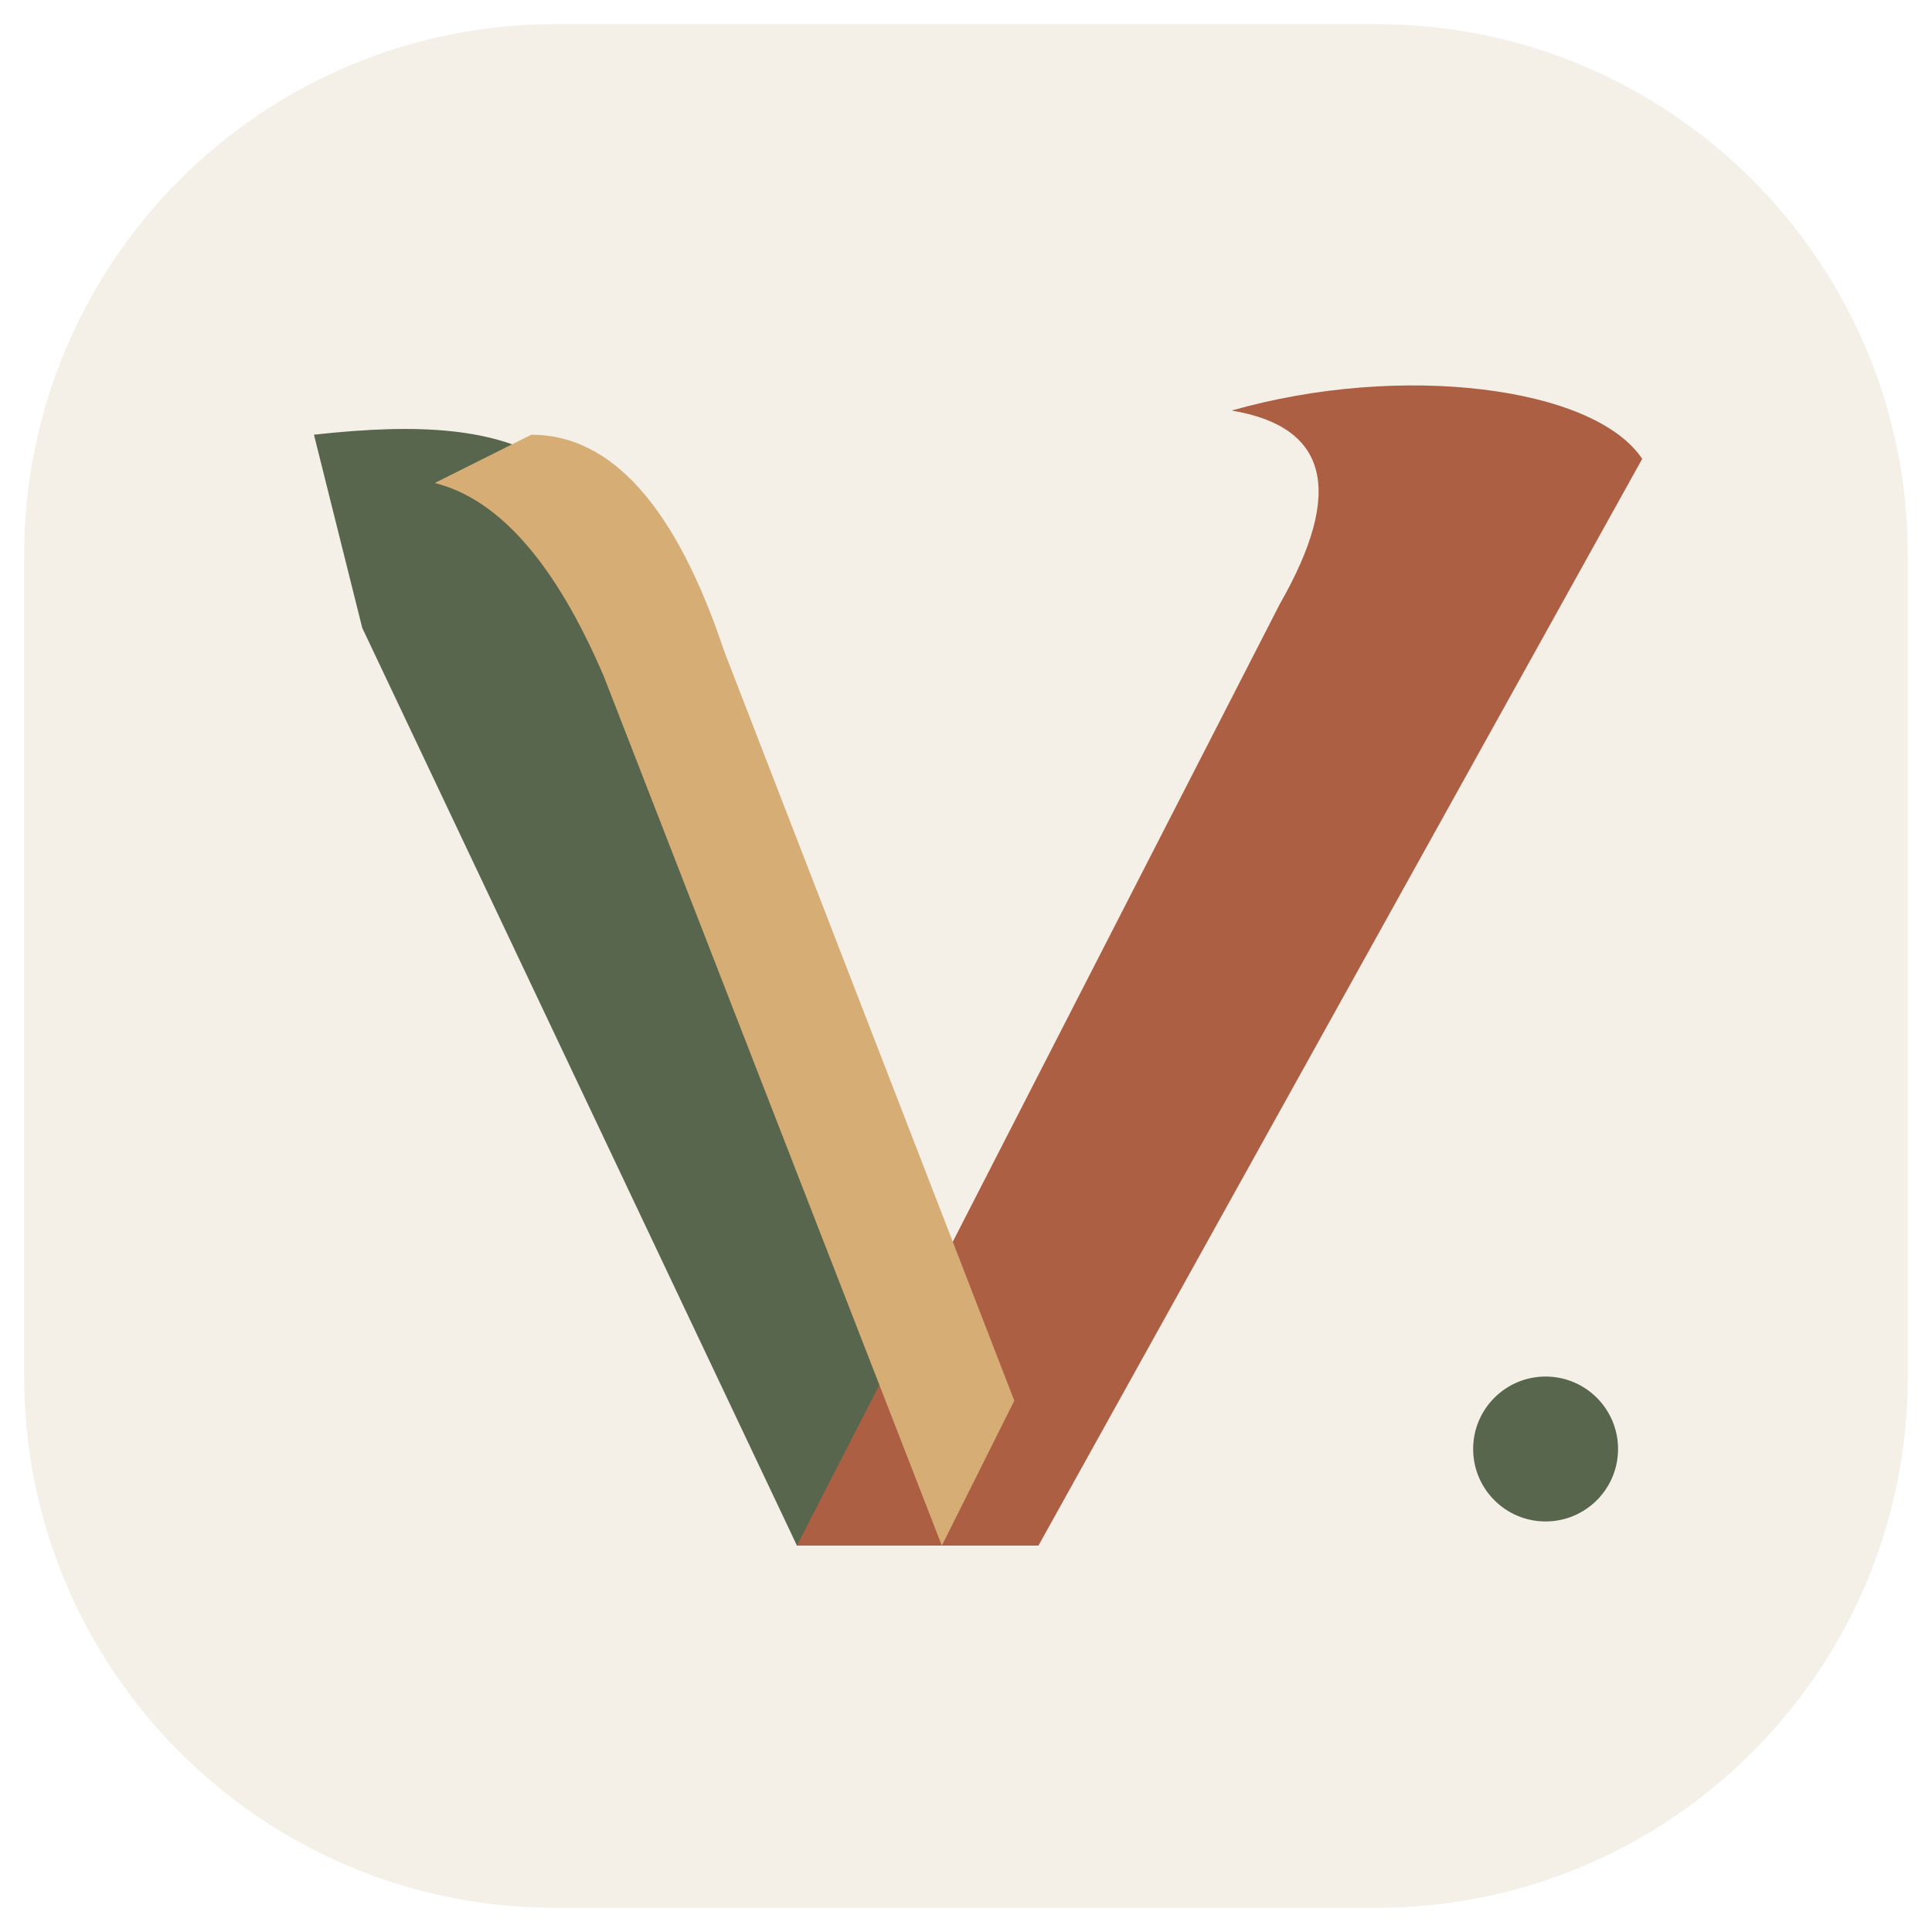
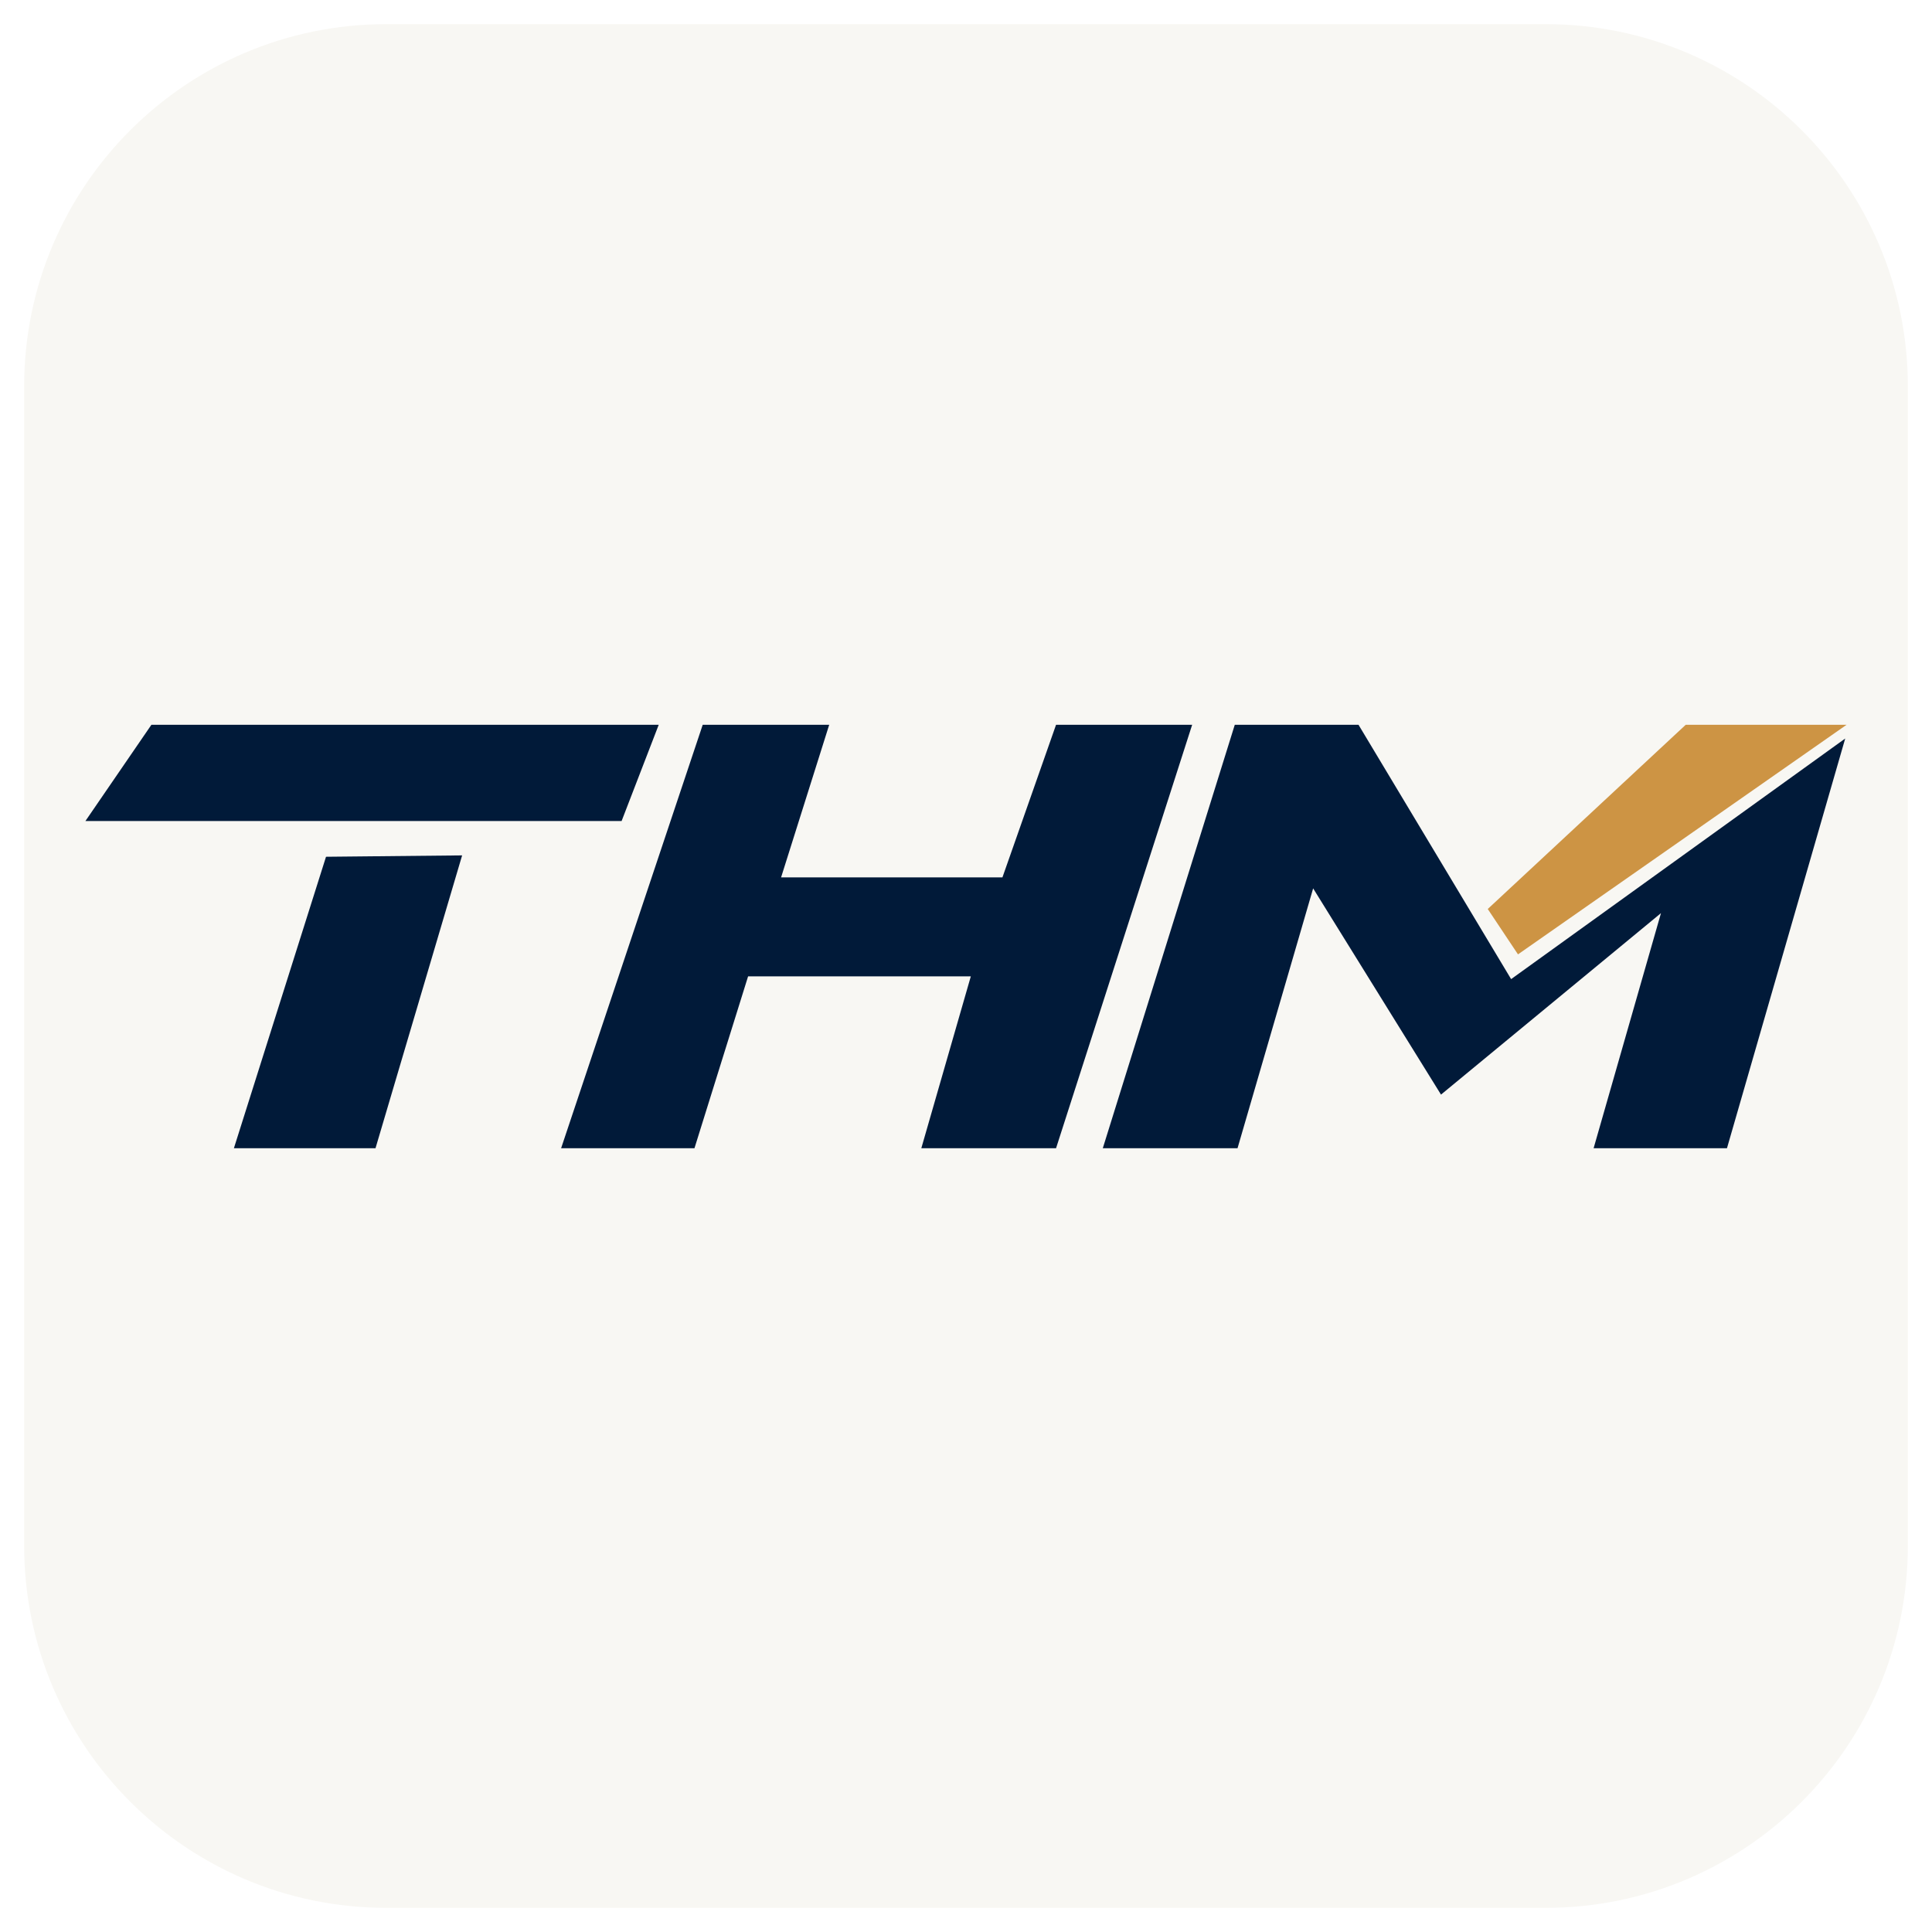
- <svg xmlns="http://www.w3.org/2000/svg" viewBox="0 0 80 80" role="img" aria-label="V — Vuong">
-   <rect x="1" y="1" width="78" height="78" rx="22" fill="#f4f0e8" />
-   <path d="M13 18C22 17 25 19 28 27L42 64H33L15 26Z" fill="#57664d" />
-   <path d="M51 17C58 15 66 16 68 19L43 64H33L53 25Q57 18 51 17Z" fill="#ac5f43" />
-   <path d="M22 18Q27 18 30 27L42 58L39 64L25 28Q22 21 18 20Z" fill="#d6ad75" />
-   <circle cx="64" cy="60" r="3" fill="#57664d" />
+ <svg xmlns="http://www.w3.org/2000/svg" viewBox="0 0 160 160" role="img" aria-label="THM">
+   <style>@media(prefers-color-scheme:dark){.thm-ink{fill:#EDF3F8}.icon-paper{fill:#171A1E}}</style>
+   <rect class="icon-paper" x="2" y="2" width="156" height="156" rx="30" fill="#F8F7F3" />
+   <svg x="4" y="57" width="152" height="41" viewBox="420 205 1335 355">
+     <g class="thm-ink" fill="#011A39">
+       <path d="M447 299 L495 229 H864 L837 299 Z" />
+       <path d="M721 324 L622 325 L555 537 H658 Z" />
+       <path d="M896 229 H988 L953 340 H1114 L1153 229 H1252 L1153 537 H1055 L1091 412 H929 L890 537 H793 Z" />
+       <path d="M1283 229 H1373 L1484 414 L1727 239 L1641 537 H1544 L1593 366 L1433 498 L1340 348 L1285 537 H1187 Z" />
+     </g>
+     <path d="M1611 229 H1728 L1489 396 L1467 363 Z" fill="#CD9444" />
+   </svg>
</svg>
